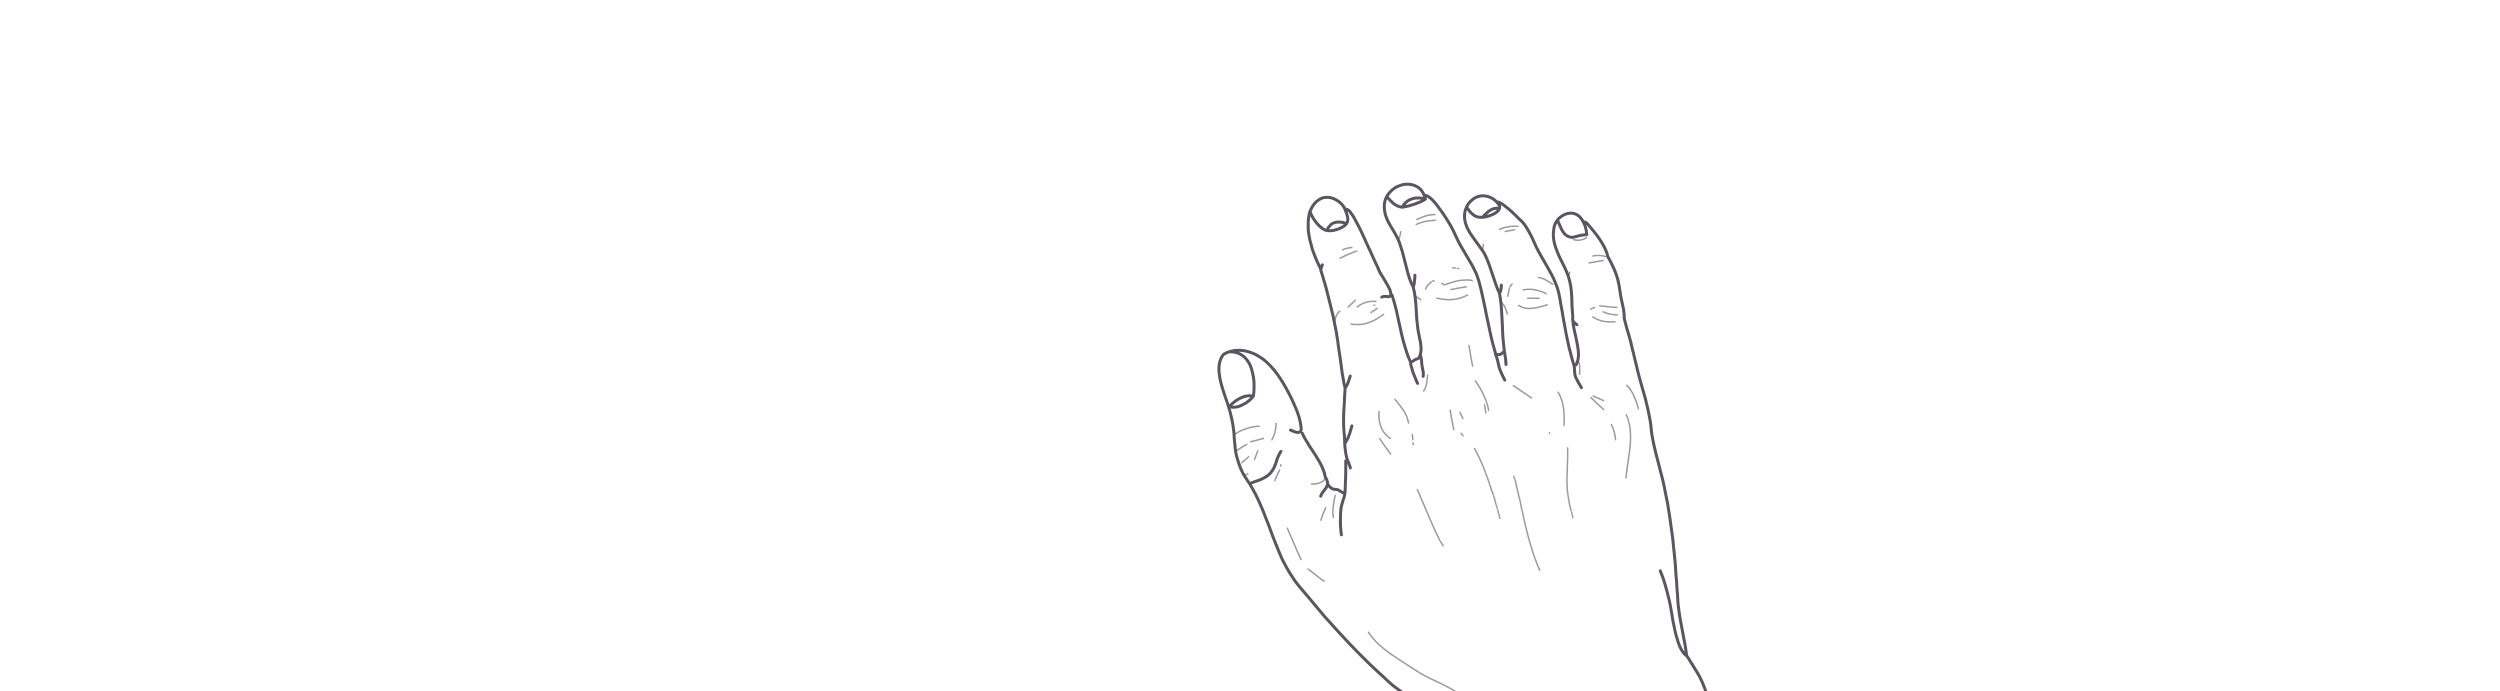
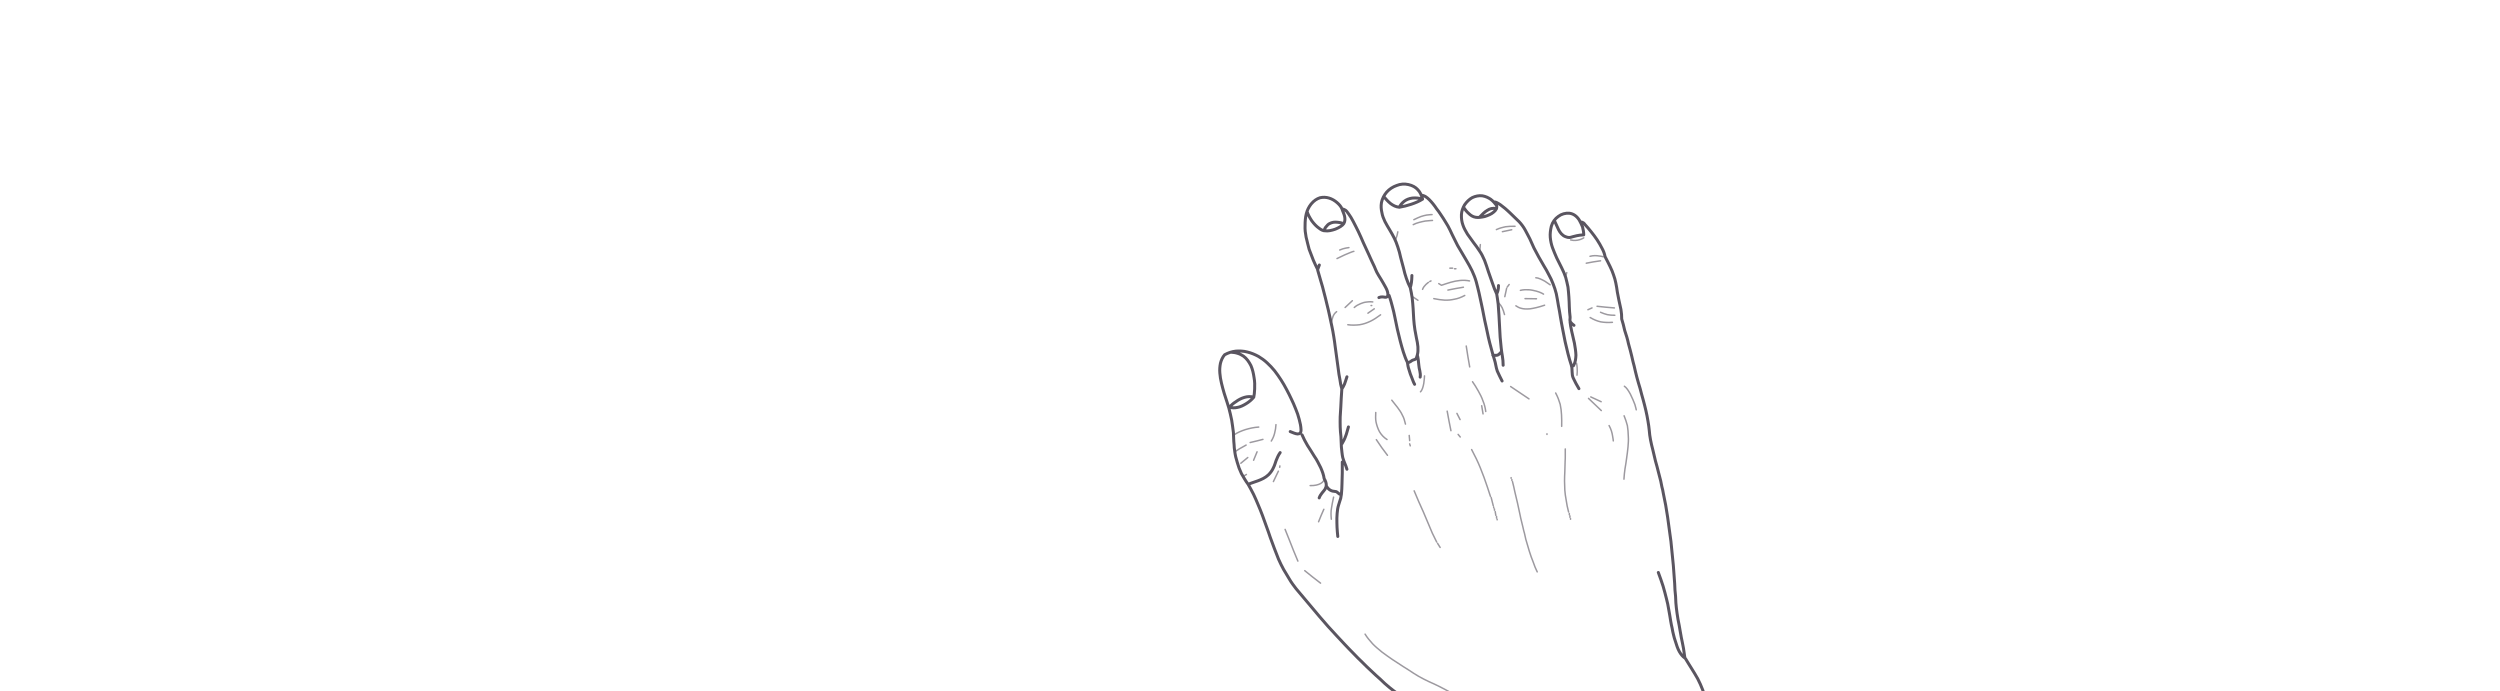
<svg xmlns="http://www.w3.org/2000/svg" viewBox="-400 -20 1666 460" data-side="right">
-   <path class="hand-creases" d="M556.2 123.0 C556.2 123.0 554.8 122.9 552.7 123.3 C551.6 123.5 550.4 123.7 548.9 124.3 C547.5 124.7 545.9 125.5 544.2 126.3 M556.5 126.8 C556.5 126.8 554.4 126.9 551.8 127.2 C549.1 127.7 546.0 128.4 543.8 129.6 M611.5 130.8 C609.2 130.7 607.2 130.7 605.2 131.1 C603.2 131.4 601.3 131.9 599.2 132.9 M609.3 133.1 L603.1 134.3 M588.5 142.9 L588.1 146.3 M500.9 144.9 C500.9 144.9 497.6 145.1 494.8 146.5 M670.2 151.0 C670.2 151.0 669.1 150.6 667.5 150.4 C665.9 150.2 663.7 150.1 661.5 150.6 M504.1 147.3 C503.5 147.4 500.6 148.6 498.0 149.7 C495.4 151.0 493.0 152.1 493.0 152.1 M668.4 153.6 L663.7 154.4 L659.0 155.2 M646.1 161.4 L645.3 163.6 M569.8 158.5 L568.1 158.5 M572.1 158.9 L571.2 158.9 M634.7 169.5 C634.7 169.5 633.2 168.4 631.2 167.2 C629.2 166.0 626.9 164.9 625.2 164.9 M555.6 167.0 L554.7 167.4 M581.1 166.9 C579.1 166.5 577.0 166.5 574.9 166.7 C572.9 166.8 570.7 167.2 568.7 167.9 C566.6 168.4 564.6 169.1 562.5 169.9 M553.8 167.9 C553.8 167.9 550.9 170.0 550.0 172.6 M607.6 169.3 L606.3 171.0 M577.1 171.1 L571.9 172.0 L566.8 173.0 M560.8 168.8 L562.5 169.9 M605.9 172.0 L604.7 177.4 M630.4 175.7 C630.4 175.7 628.5 174.6 625.6 173.8 C624.2 173.4 622.5 173.0 620.6 172.8 C618.8 172.7 617.0 172.8 615.1 173.2 M577.9 176.6 C575.5 177.9 573.4 178.7 571.1 179.1 C568.9 179.6 566.8 179.8 564.5 179.7 C562.3 179.6 559.9 179.2 557.5 178.7 M546.9 179.8 L543.8 177.7 M625.6 178.8 L618.1 178.7 M503.2 180.1 L498.4 184.6 M516.8 180.9 C516.8 180.9 515.0 180.6 512.6 181.0 C511.3 181.1 510.0 181.5 508.6 182.1 C507.2 182.6 505.9 183.4 504.5 184.6 M604.5 189.2 C603.9 187.3 603.5 185.9 602.9 184.7 C602.3 183.6 601.7 182.7 600.8 181.8 M677.5 184.9 L671.8 184.4 L666.1 183.8 M662.6 184.9 L660.0 186.0 M612.0 183.5 C613.1 184.1 614.2 184.8 615.7 185.2 C617.1 185.6 619.0 185.7 621.4 185.4 C622.7 185.3 624.0 185.0 625.6 184.7 C627.2 184.3 629.0 183.8 631.0 183.1 M516.1 183.3 L515.7 183.3 M517.7 185.5 L513.6 188.3 M668.3 187.8 C669.9 188.5 671.4 189.0 673.0 189.3 C674.5 189.7 676.1 189.8 677.8 189.8 M492.8 187.4 C490.1 189.5 490.1 192.1 489.4 194.0 M522.0 189.5 C519.7 191.1 517.5 192.6 515.3 193.7 C512.9 194.8 510.6 195.6 508.2 196.0 C505.6 196.4 503.0 196.4 500.3 196.0 M661.5 191.2 C664.0 192.8 666.3 193.7 668.6 194.1 C670.9 194.6 673.4 194.6 676.2 194.5 M578.9 210.2 L580.1 217.1 L581.3 224.0 M652.3 221.6 C653.2 225.6 652.6 229.4 652.6 229.4 M583.2 233.9 C584.5 235.8 585.8 237.7 587.0 239.9 C588.2 242.0 589.3 244.3 590.2 246.7 C591.0 248.8 591.7 251.2 592.0 253.5 M608.5 237.0 L614.6 241.1 L620.6 245.2 M684.0 236.8 C685.4 237.7 686.7 239.8 688.0 242.1 C689.2 244.5 690.2 247.1 690.9 249.0 C691.5 251.0 691.8 252.4 691.8 252.4 M638.3 241.3 C639.8 243.9 640.7 246.3 641.3 248.7 C641.9 251.1 642.2 253.4 642.3 255.8 C642.4 258.2 642.4 260.6 642.3 263.4 M661.7 243.9 L668.6 247.0 M660.2 244.9 L664.4 249.0 L668.7 252.9 M529.6 246.1 C530.8 247.7 532.2 249.3 533.4 250.9 C534.6 252.4 535.8 254.1 536.6 255.9 C537.6 257.6 538.2 259.7 538.7 261.9 M589.3 249.7 L590.2 255.1 M566.4 253.4 L567.5 259.8 L568.8 266.3 M519.0 254.2 C518.8 256.3 518.8 258.5 519.2 260.6 C519.7 262.8 520.3 265.0 521.5 267.0 C522.7 268.9 524.2 270.7 526.5 272.2 M572.9 254.8 L574.9 258.9 M683.7 256.4 C684.7 258.5 685.4 260.8 685.9 263.0 C686.3 265.2 686.5 267.6 686.6 269.9 C686.7 272.3 686.5 274.8 686.3 277.1 C686.1 279.6 685.8 282.0 685.4 284.4 C685.1 286.8 684.7 289.2 684.4 291.5 C684.1 293.9 683.7 296.1 683.6 298.4 M673.8 262.9 C675.1 265.2 675.7 267.7 676.1 269.7 C676.4 271.6 676.6 273.0 676.6 273.0 M450.4 262.2 C450.3 264.2 450.1 266.1 449.7 267.9 C449.2 269.7 448.5 271.4 447.6 273.1 M632.6 268.4 L632.6 268.8 M573.6 268.8 L575.0 270.4 M439.0 264.0 C437.4 264.1 435.9 264.3 434.4 264.6 C432.9 264.9 431.5 265.3 430.1 265.8 C427.4 266.7 424.9 267.9 423.1 269.2 M541.2 269.5 L541.5 272.8 M519.4 272.3 L523.0 277.5 L526.7 282.6 M541.5 275.1 L541.9 276.3 M441.9 272.2 L437.7 273.3 L433.5 274.4 M644.7 278.5 C644.7 280.0 644.7 281.3 644.7 282.7 C644.7 284.1 644.7 285.4 644.6 286.6 C644.5 289.1 644.5 291.3 644.4 293.5 C644.3 295.6 644.2 297.6 644.2 299.6 C644.2 301.7 644.3 303.6 644.4 305.8 C644.6 307.8 644.9 310.1 645.3 312.4 C645.6 314.9 646.2 317.4 646.9 320.3 M582.6 278.9 C583.7 280.8 584.7 282.9 585.7 284.9 C586.6 286.8 587.5 288.9 588.4 290.9 C589.2 293.0 590.0 295.1 590.8 297.2 C591.5 299.2 592.2 301.4 592.9 303.4 C593.7 305.6 594.3 307.7 595.1 309.7 M430.8 276.2 C429.2 277.0 427.8 277.9 426.7 278.6 C425.5 279.4 424.4 280.2 423.3 280.9 M438.2 280.5 L436.0 286.2 M432.1 284.4 L427.6 288.3 M608.8 297.5 L608.8 297.9 M609.3 298.7 L609.3 299.2 M453.5 289.7 L453.5 290.6 M609.7 300.0 C610.2 302.2 610.8 304.5 611.3 306.9 C611.9 309.3 612.4 311.8 613.1 314.4 C613.6 317.0 614.1 319.7 614.8 322.3 C615.0 323.7 615.3 325.0 615.7 326.3 C616.0 327.7 616.3 329.1 616.6 330.4 C617.0 331.7 617.3 333.1 617.6 334.4 C617.9 335.8 618.3 337.0 618.6 338.4 C619.4 341.0 620.1 343.7 620.9 346.1 C621.6 348.7 622.5 351.2 623.4 353.4 C624.2 355.8 625.1 357.9 626.1 360.0 M452.7 293.2 L449.5 300.2 M431.5 295.8 L429.3 297.1 M595.5 310.6 L596.9 316.1 M544.5 306.2 L547.5 313.2 L550.5 320.2 L553.5 327.2 L556.6 334.3 L559.5 340.2 M597.3 316.9 L597.3 317.4 M597.7 318.2 L597.7 319.0 M598.2 320.0 L598.7 322.4 M599.1 323.2 L599.1 324.2 M599.5 325.0 L599.5 325.4 M647.4 321.2 L647.4 322.0 M647.8 322.8 L647.8 323.8 M457.9 332.0 L460.9 339.0 L463.9 346.0 L467.0 352.9 M648.2 324.6 L648.2 325.0 M560.0 341.0 L561.7 343.7 M471.7 359.2 L477.0 363.3 L482.3 367.4 M511.9 401.3 C513.3 403.5 515.1 405.5 516.9 407.6 C518.7 409.5 520.9 411.3 523.1 413.1 C525.2 414.8 527.6 416.4 530.0 418.0 C532.4 419.6 534.8 421.2 537.2 422.7 C539.6 424.2 542.0 425.7 544.2 427.2 C546.3 428.6 548.5 429.9 550.8 431.0 C553.0 432.2 555.4 433.3 557.7 434.3 C560.1 435.4 562.4 436.6 564.7 437.8 C566.9 438.9 569.1 440.2 571.2 441.6 M576.5 446.0 L580.6 452.3 L584.6 458.7 L588.7 464.9 M551.3 230.0 C551.2 230.7 551.1 232.8 550.8 235.0 C550.4 237.1 549.8 239.4 548.7 240.5 M489.7 310.1 C489.2 313.1 488.7 315.2 488.5 317.4 C488.2 319.6 488.1 321.8 488.5 324.8 M483.4 318.3 L481.7 322.4 L480.2 326.6 M483.1 297.7 C483.3 298.9 482.6 300.1 481.0 301.1 C479.3 302.0 477.0 302.7 474.0 302.6 M533.5 134.4 C533.0 137.3 532.6 138.3 531.9 140.0 M657.3 138.4 C657.3 138.4 656.3 139.1 654.7 139.6 C653.1 140.1 651.0 140.4 648.7 139.7" fill="none" stroke="#5a5560" stroke-opacity="0.6" stroke-width="1" stroke-linecap="round" stroke-linejoin="round" />
-   <path class="hand-lines" d="M549.9 112.7 C547.8 114.1 545.1 115.2 542.5 116.1 C539.8 117.0 537.1 117.7 534.5 118.1 C535.2 116.6 536.3 115.3 537.8 114.1 C539.3 113.1 541.0 112.3 543.1 112.0 C545.1 111.8 547.4 111.9 549.9 112.7 C549.2 110.1 548.3 108.1 546.8 106.4 C545.4 104.8 543.3 103.6 540.6 103.0 C537.9 102.5 535.2 102.7 532.8 103.7 C530.2 104.5 528.0 106.1 526.2 108.1 C524.4 110.0 523.1 112.4 522.7 115.0 C522.3 117.4 522.5 119.5 522.9 121.7 C523.3 123.7 524.1 125.7 525.0 127.6 C526.0 129.5 527.1 131.4 528.2 133.1 C529.3 135.0 530.4 136.8 531.3 138.7 C532.1 140.3 532.9 142.3 533.5 144.5 C534.3 146.7 534.9 149.0 535.5 151.5 C536.1 153.8 536.7 156.2 537.3 158.5 C537.9 160.9 538.5 163.2 539.2 165.3 C540.0 167.6 540.8 169.6 541.8 171.4 C542.5 169.1 542.8 167.3 542.9 163.4 M602.8 233.3 C601.7 231.2 600.6 229.0 599.7 226.7 C598.7 224.4 598.5 221.5 597.7 219.2 C597.0 216.8 596.2 214.4 595.6 211.9 C594.9 209.6 594.3 207.1 593.7 204.6 C593.2 202.1 592.6 199.7 592.1 197.1 C591.5 194.6 591.0 192.1 590.5 189.6 C590.1 187.1 589.5 184.7 589.0 182.2 C588.5 179.7 588.0 177.3 587.4 174.8 C586.8 172.5 586.3 170.0 585.6 167.6 C584.9 165.1 584.0 162.6 582.8 160.3 C581.7 157.9 580.5 155.7 579.1 153.5 C577.8 151.2 576.4 149.0 575.1 146.7 C573.8 144.5 572.5 142.3 571.4 140.0 C570.1 137.3 569.1 135.1 568.2 133.2 C567.3 131.3 566.3 129.7 565.3 128.0 C564.3 126.3 563.2 124.6 561.7 122.4 C560.9 121.3 560.2 120.2 559.3 119.1 C558.6 117.9 557.7 117.0 556.9 115.9 C555.2 113.8 553.5 112.0 551.7 110.9 C550.9 110.4 549.0 110.0 549.0 110.0 M599.2 116.9 C598.1 115.3 596.9 113.9 595.4 112.8 C593.9 111.8 592.2 111.0 589.9 110.6 C587.5 110.2 585.2 110.7 583.2 111.7 C581.2 112.8 579.4 114.5 578.1 116.4 C576.9 118.5 576.1 120.8 576.0 122.9 C575.8 125.4 576.2 127.7 577.0 129.9 C577.7 132.0 578.8 133.9 580.0 135.9 C581.3 137.8 582.7 139.7 584.0 141.5 C585.4 143.4 586.7 145.2 588.0 147.1 C589.1 148.6 590.2 150.9 591.2 153.3 C592.1 155.7 593.1 158.3 593.9 160.9 C594.8 163.4 595.6 166.0 596.5 168.6 C597.3 171.1 598.3 173.4 599.3 175.6 C600.0 174.0 600.5 172.7 600.5 170.0 M524.3 111.2 C525.5 112.6 527.0 114.2 528.6 115.6 C530.3 116.9 532.2 117.9 534.5 118.1 M520.8 178.0 C522.4 177.2 523.8 177.6 525.0 177.7 C526.1 177.7 526.8 177.6 526.8 175.8 C526.8 174.6 526.3 173.0 525.3 171.2 C524.4 169.5 523.2 167.5 522.2 165.8 C521.0 164.0 520.1 162.4 519.4 161.2 C518.9 159.9 518.3 158.8 517.8 157.5 C517.2 156.3 516.7 155.0 516.0 153.7 C515.5 152.5 514.8 151.2 514.2 149.7 C513.7 148.4 513.0 147.1 512.4 145.8 C511.8 144.4 511.1 143.1 510.5 141.7 C510.0 140.4 509.4 139.2 508.8 137.9 C507.7 135.3 506.5 132.9 505.4 130.8 C504.3 128.6 503.2 126.6 502.2 124.8 C501.2 123.2 500.2 121.8 499.4 120.8 C498.2 119.4 496.2 119.2 496.2 119.2 C495.6 117.7 494.4 116.2 492.9 114.9 C491.4 113.7 489.6 112.6 487.7 112.0 C485.7 111.4 483.6 111.3 481.6 111.8 C479.5 112.5 477.5 113.8 475.7 116.0 C474.3 117.9 473.2 120.1 472.5 122.4 C472.0 124.9 471.7 127.5 471.8 130.1 C471.7 131.4 471.8 132.7 471.9 134.1 C472.1 135.4 472.3 136.7 472.5 138.0 C472.8 139.3 473.0 140.7 473.5 142.1 C473.8 143.4 474.2 144.7 474.5 146.0 C475.4 148.5 476.3 151.0 477.3 153.3 C478.3 155.6 479.3 157.5 480.2 159.4 L481.2 156.5 M653.9 238.4 C652.4 236.1 651.2 233.7 650.0 231.3 C648.9 228.8 649.6 225.6 648.8 223.1 C647.9 220.5 647.3 217.8 646.6 215.2 C645.8 212.5 645.2 209.9 644.7 207.3 C644.1 204.6 643.5 201.9 643.1 199.2 C642.5 196.4 642.1 193.7 641.6 191.1 C641.2 188.4 640.7 185.7 640.2 183.2 C639.8 180.5 639.3 178.0 638.8 175.4 C638.3 173.2 637.6 171.0 636.7 168.9 C635.9 166.8 634.9 164.8 633.9 162.8 C632.8 160.8 631.7 158.8 630.6 156.9 C629.5 154.9 628.3 152.9 627.2 151.0 C626.1 149.1 625.0 147.1 624.0 145.1 C623.1 143.1 622.2 141.1 621.3 139.1 C620.3 137.1 619.4 135.2 618.2 133.2 C617.1 131.2 615.8 129.3 614.3 127.7 C613.4 127.0 612.5 126.0 611.4 124.9 C610.4 124.0 609.3 122.8 608.3 121.9 C607.2 120.8 606.0 119.8 604.9 118.9 C603.8 118.0 602.7 117.1 601.7 116.4 C599.8 115.1 598.3 114.3 597.6 114.7 M577.5 118.2 C578.4 119.5 579.4 121.0 580.7 122.2 C582.0 123.4 583.5 124.5 585.4 124.7 C586.9 125.0 589.1 124.8 591.3 124.2 C593.5 123.6 595.7 122.6 597.3 121.4 C598.9 120.2 599.8 118.6 599.2 116.9 M637.8 126.8 C638.8 128.5 639.6 130.7 640.6 132.8 C641.7 134.9 643.1 136.8 645.2 137.6 C647.3 138.5 648.4 138.2 649.9 137.7 C651.5 137.3 653.4 136.6 657.4 136.4 C657.3 134.6 657.0 132.8 656.5 131.2 C656.0 129.5 655.2 128.0 654.3 126.5 C652.6 123.8 650.3 122.4 647.8 122.1 C645.3 121.8 642.7 122.6 640.5 124.2 C638.4 125.6 636.6 127.9 635.8 130.7 C635.3 133.2 635.0 135.6 635.2 138.0 C635.4 140.4 635.9 142.7 636.7 144.9 C637.4 147.1 638.4 149.4 639.4 151.6 C640.5 153.8 641.6 156.0 642.7 158.2 C643.7 160.3 644.6 162.5 645.3 164.7 C645.9 166.7 646.4 168.8 646.8 171.0 C647.0 173.1 647.3 175.3 647.4 177.6 C647.5 179.7 647.6 182.0 647.6 184.2 C647.7 186.4 647.9 188.7 648.1 190.8 C648.3 192.9 646.9 193.5 650.8 196.4 M599.3 118.9 C596.6 118.5 594.7 119.0 593.0 120.2 C591.3 121.2 589.7 122.9 587.9 124.8 M496.2 119.2 C496.7 120.7 497.5 122.3 497.9 124.0 C498.3 125.7 498.4 127.4 497.4 129.0 C496.7 130.2 494.4 131.6 491.9 132.6 C489.4 133.5 486.8 134.0 485.1 133.7 C483.3 133.4 486.7 129.5 488.0 128.9 C489.7 128.0 491.4 127.9 493.1 128.0 C494.6 128.1 496.1 128.5 497.4 129.0 M473.0 120.8 C473.6 123.0 474.9 125.2 476.3 127.2 C477.7 129.1 479.3 130.8 480.9 132.0 C482.5 133.2 484.0 133.8 485.1 133.7 M655.1 127.7 C657.1 128.0 657.7 129.0 658.1 129.4 C659.4 131.0 660.8 132.5 662.2 134.3 C663.6 136.1 665.0 137.8 666.2 139.7 C667.4 141.6 668.6 143.5 669.5 145.4 C670.4 147.2 671.1 149.1 671.4 150.9 C672.8 153.3 673.9 155.5 674.8 157.5 C675.8 159.5 676.5 161.3 677.1 163.1 C677.8 164.9 678.2 166.6 678.6 168.5 C679.0 170.3 679.3 172.3 679.6 174.4 C679.8 176.2 680.2 178.1 680.6 180.0 C681.0 181.9 681.5 184.0 681.9 186.0 C682.3 188.2 682.4 190.3 682.4 192.3 C683.0 194.4 683.7 197.1 684.4 199.9 C684.9 201.3 685.3 202.7 685.7 204.2 C686.1 205.6 686.5 207.1 686.9 208.6 C687.2 210.1 687.6 211.5 687.9 213.0 C688.3 214.3 688.7 215.7 688.9 217.0 C689.6 219.6 690.0 221.8 690.5 223.5 C691.0 226.0 691.7 228.4 692.3 230.9 C693.0 233.4 693.7 235.9 694.4 238.4 C695.1 240.9 695.8 243.4 696.5 245.8 C697.1 248.2 697.6 250.5 698.2 252.9 C698.7 255.3 699.2 257.6 699.6 259.9 C700.0 262.1 700.3 264.3 700.4 266.4 C700.6 268.2 700.8 270.2 701.3 272.3 C701.7 274.5 702.2 276.9 702.8 279.3 C703.4 281.6 703.9 284.1 704.6 286.4 C705.2 288.9 705.9 291.2 706.4 293.5 C707.0 295.6 707.5 297.8 708.0 299.6 C708.3 301.0 708.6 302.3 708.9 303.6 C709.2 304.9 709.5 306.4 709.7 307.7 C710.3 310.4 710.8 313.0 711.3 315.7 C711.7 318.3 712.2 321.0 712.6 323.7 C713.0 326.3 713.4 329.0 713.7 331.6 C714.1 334.3 714.4 336.9 714.8 339.6 C715.0 342.3 715.3 344.9 715.6 347.6 C715.9 350.2 716.1 352.9 716.4 355.6 C716.6 358.3 716.8 361.0 716.9 363.6 C717.1 365.0 717.2 366.4 717.3 367.7 C717.4 369.1 717.5 370.6 717.5 371.9 C717.6 373.3 717.7 374.7 717.9 376.2 C718.0 377.6 718.1 379.1 718.1 380.5 C718.2 382.6 718.6 385.0 718.9 387.5 C719.2 390.1 719.7 392.7 720.2 395.4 C720.7 398.1 721.2 400.7 721.7 403.3 C722.2 406.0 722.7 408.4 723.1 410.8 C723.4 413.1 723.8 415.2 724.0 417.1 C722.7 416.2 721.5 414.7 720.4 412.8 C719.3 410.8 718.4 408.4 717.7 405.8 C717.2 404.5 716.9 403.1 716.5 401.6 C716.1 400.2 715.9 398.7 715.6 397.2 C715.2 395.7 714.9 394.3 714.7 392.8 C714.5 391.5 714.2 390.0 714.0 388.6 C713.8 387.5 713.6 386.0 713.2 384.1 C712.9 382.3 712.5 380.2 711.8 377.7 C711.2 375.3 710.5 372.5 709.6 369.5 C709.2 368.0 708.7 366.6 708.2 365.1 C707.6 363.6 707.1 362.0 706.4 360.4 M480.1 159.8 C480.9 162.2 481.6 164.7 482.3 167.1 C483.1 169.6 483.8 172.1 484.4 174.6 C485.1 177.2 485.7 179.7 486.3 182.2 C486.9 184.8 487.6 187.3 488.2 189.9 C488.7 192.3 489.3 194.9 489.7 197.3 C490.2 199.4 490.6 201.6 490.9 203.8 C491.3 206.1 491.7 208.5 491.9 210.8 C492.3 213.2 492.6 215.7 493.0 218.0 C493.3 220.5 493.7 222.9 494.0 225.3 C494.3 227.8 494.6 230.1 495.1 232.3 C495.4 234.5 495.8 236.8 496.4 238.7 C497.1 237.7 497.6 236.6 498.2 235.4 C498.6 234.1 499.2 232.7 499.8 230.6 M541.8 171.4 C542.4 173.8 542.8 176.1 543.1 178.4 C543.4 180.8 543.5 182.8 543.7 185.2 C543.8 187.5 544.0 189.9 544.1 192.3 C544.3 194.6 544.6 197.0 544.9 199.5 C545.2 201.1 545.6 203.0 545.9 204.8 C546.4 206.8 546.8 208.8 546.9 210.6 C547.1 212.5 547.0 214.4 546.5 216.2 C545.8 218.4 545.7 218.9 544.0 219.3 C542.2 219.7 541.9 221.3 539.9 221.0 C540.0 222.6 540.4 224.3 541.0 226.0 C541.4 227.8 542.1 229.5 542.9 231.3 C543.7 233.1 543.8 233.9 544.7 235.5 M599.3 175.6 C599.7 177.8 600.0 180.2 600.3 182.5 C600.4 184.9 600.7 187.2 600.8 189.7 C600.9 192.1 601.1 194.5 601.2 197.0 C601.2 199.4 601.4 201.9 601.5 204.3 C601.7 206.7 601.9 209.1 602.2 211.4 C602.4 213.5 602.7 215.3 603.0 217.0 C603.3 218.9 603.5 220.6 603.6 222.9 M527.6 176.6 C528.4 178.8 529.1 181.2 529.7 183.7 C530.4 186.1 531.0 188.7 531.5 191.3 C532.1 193.8 532.6 196.4 533.2 199.0 C533.7 201.6 534.4 204.2 535.0 206.7 C535.7 209.2 536.4 211.7 537.2 214.1 C537.9 216.5 538.8 218.8 539.9 221.0 M648.2 194.1 C648.3 195.8 648.6 197.9 649.2 200.5 C649.7 202.9 650.4 205.5 650.9 208.3 C651.4 211.0 651.9 213.6 651.9 216.2 C651.9 218.6 651.5 220.7 650.6 222.5 C649.5 224.1 651.0 223.0 648.8 223.4 M602.4 214.0 C600.0 216.6 599.8 216.4 596.6 216.2 M546.5 216.2 C547.0 217.9 547.4 220.2 547.5 222.8 C547.7 225.3 548.9 227.9 548.4 230.8 M460.0 266.6 C461.6 267.3 463.4 268.1 464.9 268.2 C466.2 268.2 467.2 267.6 467.1 265.3 C466.9 263.2 466.5 260.9 465.8 258.4 C465.1 256.0 464.3 253.6 463.2 251.3 C462.3 249.0 461.2 246.8 460.3 244.9 C459.3 242.8 458.2 240.7 457.0 238.6 C455.9 236.5 454.5 234.3 453.2 232.3 C451.8 230.1 450.3 228.1 448.7 226.2 C447.2 224.3 445.4 222.5 443.6 220.9 C441.8 219.3 439.8 218.0 437.8 216.8 C435.4 215.5 433.0 214.6 430.4 214.0 C427.9 213.4 425.2 213.3 422.7 213.6 C420.2 213.9 417.7 214.8 415.4 216.1 M419.4 214.4 C421.2 214.4 422.7 214.6 424.1 215.0 C425.6 215.4 426.7 216.1 427.8 216.8 C430.0 218.3 431.6 220.5 432.9 222.9 C434.0 225.4 434.7 228.1 435.2 230.9 C435.7 233.5 435.8 236.2 435.7 238.5 C435.7 240.9 435.5 242.8 435.2 244.1 M415.4 216.1 C414.0 217.8 413.2 219.8 412.7 221.8 C412.3 223.8 412.2 226.0 412.4 228.2 C412.6 230.5 413.0 232.8 413.6 235.0 C414.2 237.4 414.9 239.6 415.6 241.8 C416.3 243.9 417.1 246.0 417.7 247.9 C418.5 250.2 419.3 252.9 420.0 255.6 C420.7 258.3 421.3 261.0 421.7 263.8 C422.2 266.5 422.4 269.2 422.5 271.7 C422.6 273.2 422.7 274.7 422.9 276.1 C423.0 277.4 423.2 278.8 423.3 280.2 C423.7 282.8 424.4 285.3 425.2 287.8 C426.0 290.3 426.9 292.7 428.2 295.2 C428.8 296.3 429.5 297.5 430.4 298.8 C431.1 299.9 431.9 301.2 432.8 302.4 C434.6 301.4 436.9 300.8 439.3 299.9 C441.6 298.9 444.1 297.8 446.1 295.8 C447.6 294.2 448.6 292.6 449.3 291.0 C450.0 289.5 450.5 287.8 451.0 286.1 C451.7 284.5 452.3 282.7 453.6 280.8 M496.4 238.7 C496.2 240.8 496.1 242.9 496.0 244.8 C496.0 246.8 495.9 248.7 495.7 250.7 C495.5 252.9 495.5 255.0 495.4 257.2 C495.3 259.3 495.4 261.5 495.4 263.7 C495.5 265.8 495.6 268.0 495.9 270.2 C496.0 272.4 496.1 274.7 496.2 277.1 C496.5 279.6 496.7 281.9 497.2 284.1 C497.9 287.1 499.2 289.0 499.9 291.8 M435.2 244.1 C433.2 243.5 431.1 243.7 429.1 244.3 C427.1 244.9 425.1 246.0 423.4 247.2 C421.7 248.4 420.3 249.7 419.3 251.0 C420.9 251.5 422.7 251.5 424.5 251.1 C426.4 250.7 428.3 249.7 430.2 248.6 C432.1 247.3 433.8 245.9 435.2 244.1 M500.9 263.8 C500.1 266.3 499.7 268.4 499.0 270.0 C498.4 271.8 497.6 273.3 496.6 274.9 M467.9 268.8 C468.8 271.0 470.2 273.3 471.7 275.7 C472.4 276.9 473.1 278.1 474.0 279.3 C474.8 280.6 475.7 281.8 476.4 283.0 C477.2 284.2 478.0 285.5 478.7 286.8 C479.5 288.0 480.1 289.2 480.7 290.5 C481.9 292.9 482.8 295.4 483.1 297.7 M496.8 287.1 C496.8 289.5 496.9 291.9 496.8 294.3 C496.8 296.7 496.7 299.1 496.6 301.4 C496.6 303.8 496.4 306.2 496.3 308.5 C496.0 310.5 495.6 312.0 495.0 313.4 C494.6 315.0 494.1 316.4 493.7 318.2 C493.5 320.1 493.3 322.1 493.3 324.2 C493.3 326.2 493.2 328.4 493.3 330.4 C493.4 332.4 493.7 334.5 493.9 336.4 M483.1 297.7 C485.2 301.0 484.9 303.0 483.9 304.8 C482.8 306.5 481.0 308.1 480.1 310.7 M432.8 302.4 C434.1 304.5 435.2 306.7 436.5 309.0 C437.6 311.2 438.7 313.5 439.7 315.8 C440.7 318.2 441.8 320.5 442.7 323.0 C443.6 325.3 444.5 327.8 445.5 330.1 C446.4 332.6 447.3 335.1 448.2 337.5 C449.2 339.9 450.1 342.4 451.1 344.7 C452.0 347.1 453.1 349.5 454.1 351.9 C455.2 354.2 456.4 356.5 457.6 358.6 C458.8 360.8 460.2 363.0 461.6 365.0 C462.9 367.2 464.5 369.2 466.1 371.1 C467.9 373.2 469.6 375.3 471.4 377.3 C473.2 379.4 474.8 381.5 476.6 383.6 C478.4 385.6 480.1 387.8 481.9 389.9 C483.7 392.0 485.6 394.0 487.4 396.0 C489.2 398.1 491.1 400.1 492.9 402.1 C494.9 404.2 496.7 406.2 498.5 408.1 C500.5 410.1 502.3 412.2 504.3 414.1 C506.2 416.1 508.1 418.0 510.1 419.9 C512.0 421.9 514.0 423.8 516.0 425.6 C517.9 427.5 520.0 429.3 522.0 431.1 C524.0 433.1 526.0 434.9 528.0 436.6 C530.1 438.3 532.2 439.8 534.3 441.3 C536.6 442.8 538.9 444.2 541.2 445.5 C543.6 446.9 545.9 448.3 548.2 449.7 C550.5 451.1 552.8 452.6 555.0 454.1 C557.2 455.6 559.2 457.3 561.1 459.0 C563.0 460.7 564.8 462.6 566.3 464.7 C567.8 466.8 569.2 468.9 570.6 471.1 C572.0 473.3 573.3 475.5 574.6 477.6 C576.0 479.9 577.1 482.1 578.3 484.5 C579.5 486.7 580.6 489.1 581.8 491.4 C582.9 493.7 583.9 496.0 585.0 498.4 C585.9 500.8 586.9 503.1 587.9 505.5 C588.9 507.9 589.9 510.3 590.7 512.7 C591.7 515.1 592.6 517.5 593.4 519.9 C594.3 522.2 595.3 524.8 596.3 527.5 C597.2 530.1 598.2 532.8 599.1 535.2 C600.0 537.7 600.8 539.8 601.4 541.5 M495.8 308.5 C494.1 308.6 492.6 306.2 490.5 306.2 C488.4 306.2 486.4 305.4 484.7 302.5 M724.4 417.5 C725.9 419.8 727.3 422.0 728.6 424.2 C730.0 426.4 731.3 428.6 732.6 430.9 C733.8 433.3 734.9 435.6 735.9 438.3 C736.8 440.6 737.5 443.0 738.2 445.3 C738.8 447.8 739.5 450.1 740.0 452.6 C740.6 454.9 741.2 457.4 741.9 459.8 C742.5 462.2 743.2 464.6 744.0 467.0 C744.9 469.2 745.8 471.6 746.6 473.8 C747.6 476.1 748.6 478.4 749.6 480.7 C750.6 483.0 751.6 485.2 752.6 487.5 C753.7 489.8 754.8 492.0 755.9 494.3 C757.0 496.5 758.2 498.7 759.2 500.9 C760.3 503.1 761.5 505.3 762.6 507.5 C763.5 509.3 764.6 511.5 765.8 513.8 C766.4 515.1 767.1 516.3 767.7 517.5 C768.4 518.8 769.0 520.2 769.7 521.5 C770.3 522.8 771.0 524.0 771.6 525.4 C772.4 526.7 773.0 528.0 773.7 529.3 C775.0 531.8 776.2 534.2 777.2 536.3 C778.3 538.4 779.1 540.2 779.8 541.5" fill="none" stroke="#5a5560" stroke-width="2" stroke-linecap="round" stroke-linejoin="round" data-source="rows" />
+   <path class="hand-creases" d="M554.3 123.0 C554.3 123.0 552.9 123.0 550.8 123.3 C549.7 123.5 548.4 123.8 546.9 124.3 C545.6 124.8 544.0 125.5 542.2 126.4 M554.6 126.9 C554.6 126.9 552.5 127.0 549.8 127.3 C547.2 127.8 544.0 128.5 541.8 129.7 M609.6 130.8 C607.3 130.8 605.3 130.8 603.3 131.1 C601.3 131.5 599.4 132.0 597.2 133.0 M607.4 133.1 L601.2 134.4 M586.5 143.0 L586.2 146.4 M498.9 145.0 C498.9 145.0 495.6 145.3 492.8 146.6 M668.3 151.1 C668.3 151.1 667.2 150.7 665.6 150.6 C664.0 150.3 661.8 150.2 659.6 150.8 M502.2 147.5 C501.5 147.5 498.7 148.8 496.0 149.9 C493.4 151.2 491.0 152.3 491.0 152.3 M666.6 153.8 L661.9 154.5 L657.1 155.4 M644.1 161.7 L643.4 163.8 M568.0 158.7 L566.2 158.7 M570.2 159.1 L569.3 159.1 M633.0 169.8 C633.0 169.8 631.4 168.7 629.5 167.4 C627.5 166.3 625.1 165.1 623.5 165.1 M553.6 167.2 L552.8 167.6 M579.3 167.2 C577.2 166.8 575.2 166.7 573.0 166.9 C571.0 167.1 568.8 167.5 566.8 168.1 C564.7 168.7 562.7 169.4 560.6 170.1 M551.9 168.2 C551.9 168.2 548.9 170.2 548.0 172.8 M605.7 169.6 L604.4 171.3 M575.2 171.4 L570.0 172.3 L564.9 173.3 M558.8 169.0 L560.6 170.1 M604.0 172.2 L602.8 177.7 M628.6 176.0 C628.6 176.0 626.8 174.8 623.8 174.0 C622.4 173.7 620.7 173.2 618.8 173.1 C617.0 173.0 615.2 173.0 613.2 173.5 M576.1 176.9 C573.7 178.2 571.5 179.0 569.2 179.4 C567.0 179.9 564.9 180.1 562.6 180.0 C560.4 179.9 558.0 179.5 555.5 179.0 M544.9 180.1 L541.8 178.0 M623.9 179.1 L616.3 179.0 M501.2 180.4 L496.4 184.9 M514.8 181.2 C514.8 181.2 513.0 180.9 510.6 181.3 C509.3 181.4 508.0 181.8 506.6 182.4 C505.2 183.0 503.8 183.7 502.5 184.9 M602.6 189.6 C602.1 187.7 601.6 186.2 601.0 185.0 C600.4 183.9 599.8 183.0 598.9 182.1 M675.8 185.2 L670.0 184.7 L664.3 184.1 M660.9 185.2 L658.2 186.4 M610.2 183.8 C611.3 184.5 612.4 185.2 613.9 185.5 C615.3 185.9 617.1 186.0 619.6 185.8 C620.9 185.6 622.2 185.4 623.8 185.0 C625.4 184.6 627.3 184.1 629.3 183.4 M514.1 183.6 L513.7 183.6 M515.8 185.8 L511.6 188.7 M666.6 188.1 C668.1 188.8 669.7 189.3 671.2 189.7 C672.8 190.0 674.4 190.1 676.1 190.1 M490.7 187.7 C488.0 189.8 488.0 192.4 487.3 194.3 M520.0 189.8 C517.7 191.5 515.5 193.0 513.2 194.1 C510.9 195.2 508.6 196.0 506.1 196.4 C503.5 196.7 500.9 196.8 498.2 196.4 M659.7 191.6 C662.2 193.1 664.5 194.0 666.8 194.5 C669.2 194.9 671.7 195.0 674.5 194.8 M577.1 210.6 L578.2 217.6 L579.4 224.5 M650.6 222.1 C651.5 226.1 650.9 230.0 650.9 230.0 M581.3 234.4 C582.6 236.3 583.9 238.3 585.1 240.5 C586.3 242.6 587.5 244.9 588.3 247.3 C589.2 249.4 589.8 251.8 590.1 254.2 M606.7 237.6 L612.8 241.7 L618.9 245.8 M682.5 237.4 C683.9 238.3 685.2 240.3 686.5 242.7 C687.7 245.1 688.8 247.7 689.5 249.6 C690.1 251.6 690.4 253.1 690.4 253.1 M636.7 241.9 C638.1 244.5 639.0 247.0 639.7 249.4 C640.2 251.8 640.5 254.0 640.6 256.4 C640.7 258.9 640.8 261.3 640.7 264.1 M660.1 244.5 L667.0 247.7 M658.6 245.5 L662.9 249.6 L667.1 253.6 M527.5 246.7 C528.7 248.3 530.1 249.9 531.3 251.5 C532.5 253.1 533.7 254.8 534.5 256.6 C535.5 258.3 536.1 260.4 536.6 262.6 M587.4 250.4 L588.3 255.8 M564.4 254.0 L565.6 260.5 L566.9 267.0 M516.8 254.9 C516.7 257.0 516.6 259.2 517.0 261.3 C517.5 263.5 518.2 265.7 519.3 267.7 C520.5 269.7 522.1 271.5 524.3 272.9 M570.9 255.5 L573.0 259.6 M682.3 257.1 C683.2 259.2 683.9 261.4 684.5 263.7 C684.8 265.9 685.1 268.3 685.1 270.7 C685.3 273.0 685.1 275.5 684.9 277.9 C684.7 280.4 684.3 282.8 684.0 285.2 C683.7 287.7 683.3 290.0 682.9 292.4 C682.6 294.7 682.3 297.0 682.2 299.3 M672.3 263.6 C673.6 265.9 674.3 268.4 674.6 270.4 C675.0 272.3 675.1 273.8 675.1 273.8 M450.3 263.0 C450.2 265.0 449.9 266.9 449.4 268.7 C449.0 270.4 448.3 272.1 447.2 273.9 M630.9 269.1 L630.9 269.5 M571.7 269.5 L573.1 271.2 M438.8 264.6 C437.2 264.7 435.7 264.9 434.2 265.2 C432.7 265.5 431.3 265.9 429.9 266.3 C427.1 267.2 424.6 268.3 422.7 269.6 M539.1 270.2 L539.4 273.6 M517.2 273.0 L520.8 278.3 L524.6 283.4 M539.4 275.8 L539.8 277.1 M441.6 272.8 L437.3 273.9 L433.1 274.9 M643.1 279.2 C643.1 280.8 643.1 282.1 643.1 283.5 C643.1 284.9 643.1 286.2 643.0 287.4 C642.9 289.9 642.9 292.2 642.8 294.3 C642.7 296.5 642.6 298.4 642.6 300.5 C642.6 302.5 642.7 304.5 642.8 306.7 C643.0 308.7 643.2 311.0 643.7 313.3 C644.0 315.8 644.6 318.4 645.3 321.2 M580.7 279.6 C581.7 281.6 582.8 283.6 583.8 285.7 C584.7 287.7 585.7 289.7 586.5 291.8 C587.3 293.8 588.1 296.0 588.9 298.0 C589.7 300.1 590.3 302.2 591.1 304.3 C591.8 306.5 592.5 308.6 593.2 310.7 M430.4 276.6 C428.8 277.5 427.3 278.3 426.1 279.0 C424.9 279.8 423.8 280.5 422.7 281.2 M437.7 281.1 L435.4 286.7 M431.5 284.9 L426.9 288.7 M607.0 298.3 L607.0 298.7 M607.5 299.6 L607.5 300.1 M452.9 290.5 L452.8 291.4 M607.9 300.9 C608.5 303.1 609.0 305.4 609.5 307.8 C610.1 310.3 610.6 312.7 611.3 315.4 C611.8 318.0 612.4 320.6 613.0 323.3 C613.2 324.6 613.6 326.0 613.9 327.3 C614.2 328.7 614.6 330.1 614.9 331.4 C615.2 332.8 615.5 334.1 615.9 335.4 C616.2 336.9 616.5 338.1 616.8 339.4 C617.6 342.1 618.4 344.8 619.1 347.2 C619.9 349.8 620.8 352.3 621.7 354.5 C622.5 356.9 623.4 359.1 624.4 361.1 M451.9 294.0 L448.6 300.9 M430.6 296.2 L428.4 297.5 M593.7 311.5 L595.1 317.0 M542.4 307.1 L545.4 314.2 L548.5 321.1 L551.5 328.2 L554.5 335.3 L557.4 341.2 M595.4 317.9 L595.4 318.4 M595.9 319.2 L595.9 320.0 M596.4 320.9 L596.8 323.4 M597.3 324.2 L597.3 325.2 M597.7 326.0 L597.7 326.4 M645.8 322.2 L645.8 323.0 M646.2 323.8 L646.2 324.7 M456.4 332.8 L459.2 339.8 L462.0 346.9 L464.9 353.9 M646.6 325.6 L646.6 326.0 M558.0 342.1 L559.7 344.8 M469.5 360.3 L474.7 364.5 L480.0 368.6 M509.7 402.6 C511.1 404.9 512.8 406.9 514.7 409.0 C516.5 410.9 518.7 412.7 520.9 414.5 C523.1 416.2 525.5 417.8 527.9 419.5 C530.3 421.1 532.7 422.7 535.1 424.2 C537.5 425.7 539.9 427.2 542.1 428.7 C544.2 430.1 546.4 431.3 548.7 432.5 C551.0 433.7 553.4 434.8 555.7 435.8 C558.1 436.9 560.4 438.1 562.7 439.3 C565.0 440.5 567.1 441.7 569.2 443.1 M574.6 447.5 L578.7 453.9 L582.7 460.3 L586.8 466.6 M549.3 230.5 C549.3 231.3 549.1 233.3 548.8 235.5 C548.4 237.7 547.8 240.0 546.6 241.1 M488.7 311.3 C488.1 314.3 487.6 316.4 487.3 318.6 C486.9 320.8 486.9 323.0 487.2 326.0 M482.2 319.4 L480.4 323.5 L478.7 327.7 M482.4 298.9 C482.5 300.0 481.7 301.3 480.1 302.2 C478.5 303.1 476.1 303.7 473.1 303.6 M531.5 134.5 C531.0 137.4 530.5 138.4 529.8 140.1 M655.4 138.5 C655.4 138.5 654.4 139.2 652.8 139.7 C651.1 140.2 649.0 140.5 646.7 139.9" fill="none" stroke="#5a5560" stroke-opacity="0.6" stroke-width="1" stroke-linecap="round" stroke-linejoin="round" />
+   <path class="hand-lines" d="M548.0 112.7 C545.8 114.1 543.2 115.2 540.5 116.1 C537.8 117.0 535.1 117.7 532.5 118.1 C533.2 116.6 534.3 115.3 535.8 114.1 C537.3 113.0 539.0 112.3 541.1 112.0 C543.1 111.8 545.5 111.9 548.0 112.7 C547.3 110.1 546.4 108.0 544.8 106.4 C543.4 104.8 541.3 103.6 538.6 103.0 C536.0 102.4 533.2 102.6 530.8 103.6 C528.2 104.5 525.9 106.0 524.1 108.0 C522.4 110.0 521.1 112.4 520.6 115.0 C520.2 117.4 520.4 119.6 520.9 121.7 C521.2 123.7 522.0 125.7 522.9 127.6 C523.9 129.5 525.0 131.4 526.1 133.2 C527.2 135.1 528.3 136.9 529.2 138.8 C530.0 140.4 530.8 142.4 531.5 144.6 C532.3 146.9 532.9 149.2 533.4 151.6 C534.1 154.0 534.7 156.4 535.3 158.7 C535.8 161.1 536.5 163.4 537.2 165.5 C538.0 167.8 538.8 169.8 539.8 171.7 C540.5 169.3 540.8 167.6 540.9 163.6 M601.0 233.9 C599.9 231.8 598.8 229.5 597.8 227.3 C596.9 224.9 596.7 222.0 595.9 219.7 C595.2 217.3 594.4 214.9 593.8 212.4 C593.1 210.0 592.5 207.5 591.9 205.0 C591.4 202.6 590.8 200.1 590.3 197.5 C589.7 195.0 589.2 192.5 588.7 189.9 C588.3 187.5 587.7 185.0 587.2 182.5 C586.7 180.1 586.2 177.6 585.6 175.1 C585.0 172.8 584.5 170.3 583.8 167.9 C583.1 165.3 582.1 162.9 581.0 160.5 C579.9 158.2 578.6 155.9 577.3 153.7 C575.9 151.4 574.6 149.1 573.3 146.9 C571.9 144.7 570.7 142.5 569.6 140.1 C568.2 137.4 567.2 135.2 566.3 133.3 C565.4 131.4 564.5 129.8 563.4 128.1 C562.4 126.4 561.3 124.7 559.8 122.5 C559.0 121.3 558.3 120.3 557.4 119.2 C556.7 118.0 555.8 117.0 555.0 115.9 C553.3 113.8 551.6 112.0 549.8 110.9 C549.0 110.4 547.1 110.0 547.1 110.0 M597.3 116.9 C596.1 115.3 594.9 113.9 593.4 112.8 C591.9 111.8 590.2 110.9 587.9 110.5 C585.5 110.2 583.2 110.7 581.1 111.7 C579.1 112.8 577.4 114.5 576.0 116.5 C574.8 118.5 574.0 120.8 573.9 123.0 C573.8 125.5 574.1 127.8 574.9 130.0 C575.6 132.1 576.7 134.0 577.9 136.0 C579.3 138.0 580.7 139.8 582.0 141.7 C583.4 143.5 584.8 145.4 586.0 147.3 C587.1 148.8 588.3 151.1 589.3 153.5 C590.2 155.9 591.1 158.5 591.9 161.1 C592.8 163.7 593.7 166.3 594.6 168.8 C595.4 171.4 596.4 173.7 597.4 175.9 C598.1 174.3 598.6 173.0 598.6 170.3 M522.3 111.2 C523.5 112.6 524.9 114.2 526.6 115.6 C528.3 116.9 530.2 117.9 532.5 118.1 M518.9 178.3 C520.4 177.6 521.9 177.9 523.1 178.1 C524.1 178.1 524.9 177.9 524.9 176.2 C524.9 174.9 524.4 173.3 523.4 171.5 C522.5 169.8 521.3 167.8 520.3 166.1 C519.1 164.3 518.2 162.6 517.5 161.4 C517.0 160.2 516.4 159.1 515.9 157.7 C515.3 156.5 514.8 155.3 514.1 153.9 C513.6 152.7 512.9 151.4 512.3 149.9 C511.7 148.6 511.1 147.3 510.5 146.0 C509.9 144.6 509.2 143.2 508.6 141.9 C508.0 140.6 507.5 139.3 506.9 138.0 C505.8 135.5 504.6 133.0 503.5 130.9 C502.4 128.7 501.3 126.6 500.3 124.9 C499.3 123.3 498.3 121.9 497.5 120.9 C496.3 119.4 494.3 119.2 494.3 119.2 C493.7 117.7 492.5 116.3 491.0 115.0 C489.5 113.7 487.7 112.6 485.7 112.0 C483.8 111.4 481.6 111.3 479.6 111.8 C477.5 112.5 475.6 113.7 473.7 116.0 C472.2 117.9 471.1 120.1 470.5 122.5 C469.9 124.9 469.7 127.5 469.7 130.2 C469.6 131.5 469.7 132.8 469.8 134.2 C470.0 135.5 470.2 136.8 470.4 138.1 C470.8 139.4 471.0 140.8 471.4 142.2 C471.7 143.5 472.1 144.8 472.4 146.1 C473.3 148.6 474.3 151.2 475.2 153.4 C476.2 155.8 477.2 157.7 478.1 159.6 L479.2 156.6 M652.2 239.0 C650.8 236.7 649.5 234.3 648.4 231.9 C647.2 229.4 648.0 226.1 647.2 223.6 C646.3 221.0 645.6 218.3 644.9 215.7 C644.2 213.0 643.6 210.4 643.0 207.7 C642.4 205.0 641.9 202.3 641.4 199.6 C640.8 196.8 640.4 194.1 639.9 191.4 C639.5 188.7 639.0 186.1 638.5 183.5 C638.1 180.8 637.6 178.3 637.1 175.7 C636.6 173.5 635.8 171.3 635.0 169.2 C634.2 167.0 633.2 165.0 632.1 163.0 C631.1 161.0 630.0 159.0 628.8 157.1 C627.7 155.1 626.5 153.1 625.4 151.2 C624.3 149.2 623.2 147.2 622.2 145.2 C621.3 143.2 620.4 141.2 619.5 139.2 C618.4 137.2 617.5 135.2 616.4 133.3 C615.3 131.3 613.9 129.4 612.4 127.8 C611.5 127.0 610.6 126.0 609.5 125.0 C608.5 124.0 607.4 122.9 606.3 121.9 C605.3 120.9 604.0 119.8 603.0 118.9 C601.9 118.0 600.8 117.1 599.8 116.4 C597.8 115.1 596.3 114.3 595.6 114.7 M575.4 118.3 C576.3 119.6 577.4 121.1 578.7 122.2 C580.0 123.5 581.5 124.5 583.4 124.8 C584.9 125.1 587.1 124.8 589.4 124.3 C591.6 123.6 593.8 122.7 595.3 121.4 C596.9 120.2 597.8 118.6 597.3 116.9 M635.8 126.9 C636.7 128.6 637.5 130.8 638.6 133.0 C639.6 135.0 641.1 136.9 643.2 137.7 C645.3 138.6 646.4 138.3 647.9 137.8 C649.5 137.4 651.5 136.7 655.4 136.5 C655.4 134.6 655.0 132.9 654.6 131.2 C654.0 129.6 653.2 128.1 652.4 126.6 C650.6 123.8 648.3 122.4 645.8 122.1 C643.2 121.9 640.6 122.6 638.5 124.2 C636.3 125.7 634.6 128.0 633.8 130.8 C633.2 133.4 632.9 135.8 633.1 138.2 C633.3 140.5 633.8 142.9 634.6 145.1 C635.4 147.3 636.4 149.6 637.4 151.9 C638.5 154.1 639.6 156.3 640.7 158.5 C641.8 160.6 642.7 162.8 643.4 164.9 C644.0 167.0 644.4 169.1 644.9 171.3 C645.1 173.5 645.4 175.6 645.5 177.9 C645.7 180.1 645.7 182.4 645.8 184.6 C645.9 186.7 646.0 189.0 646.3 191.1 C646.5 193.3 645.1 194.0 648.9 196.8 M597.3 119.0 C594.6 118.5 592.7 119.1 591.1 120.2 C589.3 121.2 587.7 123.0 585.9 124.8 M494.3 119.2 C494.7 120.7 495.6 122.3 496.0 124.0 C496.4 125.8 496.4 127.5 495.5 129.0 C494.7 130.3 492.4 131.7 489.9 132.7 C487.4 133.6 484.8 134.1 483.1 133.8 C481.3 133.5 484.7 129.5 486.0 129.0 C487.7 128.1 489.4 127.9 491.1 128.1 C492.7 128.2 494.1 128.6 495.5 129.0 M471.0 120.8 C471.6 123.0 472.9 125.2 474.2 127.2 C475.7 129.2 477.3 130.9 478.9 132.0 C480.5 133.3 482.0 133.9 483.1 133.8 M653.1 127.8 C655.2 128.1 655.8 129.0 656.1 129.5 C657.5 131.0 658.9 132.6 660.3 134.4 C661.6 136.1 663.1 137.9 664.3 139.8 C665.5 141.7 666.7 143.6 667.6 145.5 C668.6 147.3 669.3 149.2 669.6 151.0 C670.9 153.4 672.0 155.7 673.0 157.7 C674.0 159.7 674.7 161.5 675.3 163.3 C676.0 165.1 676.4 166.8 676.8 168.7 C677.2 170.5 677.5 172.5 677.8 174.7 C678.1 176.4 678.5 178.3 678.9 180.3 C679.3 182.2 679.8 184.3 680.2 186.3 C680.6 188.5 680.7 190.6 680.7 192.6 C681.4 194.8 682.1 197.4 682.7 200.2 C683.2 201.6 683.6 203.1 684.1 204.6 C684.5 206.0 684.9 207.4 685.2 209.0 C685.6 210.5 686.0 211.9 686.4 213.4 C686.7 214.7 687.1 216.2 687.4 217.4 C688.0 220.0 688.5 222.3 689.0 223.9 C689.5 226.4 690.2 228.9 690.8 231.4 C691.5 233.9 692.2 236.5 693.0 239.0 C693.6 241.5 694.3 243.9 695.0 246.4 C695.7 248.8 696.2 251.1 696.8 253.5 C697.4 256.0 697.8 258.3 698.2 260.6 C698.6 262.8 698.9 265.0 699.1 267.1 C699.2 268.9 699.5 270.9 699.9 273.1 C700.4 275.3 700.8 277.7 701.5 280.0 C702.0 282.4 702.6 284.9 703.2 287.2 C703.9 289.7 704.6 292.1 705.1 294.3 C705.7 296.5 706.2 298.6 706.7 300.5 C707.0 301.8 707.3 303.2 707.5 304.5 C707.9 305.8 708.2 307.3 708.4 308.6 C709.0 311.3 709.5 314.0 710.0 316.6 C710.4 319.3 710.9 322.0 711.3 324.6 C711.7 327.3 712.1 330.0 712.4 332.7 C712.8 335.3 713.1 338.0 713.5 340.7 C713.7 343.3 714.0 346.0 714.3 348.7 C714.6 351.3 714.8 354.0 715.1 356.7 C715.3 359.5 715.5 362.1 715.7 364.8 C715.8 366.1 715.9 367.6 716.0 368.9 C716.1 370.3 716.2 371.8 716.2 373.2 C716.4 374.6 716.5 375.9 716.6 377.4 C716.7 378.8 716.8 380.3 716.8 381.7 C716.9 383.9 717.3 386.2 717.6 388.8 C718.0 391.4 718.4 394.1 719.0 396.7 C719.4 399.4 720.0 402.1 720.4 404.7 C721.0 407.3 721.4 409.8 721.9 412.2 C722.2 414.5 722.5 416.7 722.8 418.5 C721.4 417.6 720.2 416.1 719.1 414.2 C718.0 412.2 717.2 409.8 716.4 407.1 C715.9 405.8 715.6 404.5 715.2 402.9 C714.8 401.6 714.6 400.1 714.3 398.6 C714.0 397.1 713.6 395.7 713.4 394.2 C713.2 392.8 712.9 391.3 712.7 389.9 C712.5 388.8 712.3 387.3 711.9 385.4 C711.6 383.6 711.2 381.4 710.5 378.9 C709.9 376.5 709.2 373.7 708.3 370.7 C707.8 369.2 707.4 367.8 706.8 366.2 C706.3 364.8 705.7 363.2 705.1 361.5 M478.1 160.0 C478.8 162.4 479.5 164.9 480.2 167.3 C481.0 169.9 481.7 172.3 482.3 174.9 C483.0 177.4 483.6 180.0 484.2 182.5 C484.8 185.0 485.5 187.6 486.0 190.2 C486.6 192.7 487.1 195.2 487.6 197.7 C488.1 199.8 488.4 201.9 488.8 204.2 C489.2 206.5 489.5 208.8 489.8 211.2 C490.1 213.6 490.5 216.1 490.8 218.5 C491.2 221.0 491.5 223.4 491.8 225.8 C492.1 228.2 492.4 230.6 492.9 232.8 C493.2 235.1 493.6 237.3 494.2 239.2 C494.9 238.2 495.4 237.2 496.0 235.9 C496.4 234.6 497.0 233.2 497.6 231.1 M539.8 171.7 C540.4 174.0 540.7 176.4 541.1 178.7 C541.4 181.1 541.5 183.1 541.7 185.5 C541.8 187.9 542.0 190.2 542.1 192.6 C542.3 195.0 542.5 197.4 542.9 199.8 C543.2 201.5 543.5 203.4 543.9 205.2 C544.4 207.2 544.7 209.2 544.9 211.1 C545.0 213.0 545.0 214.8 544.5 216.6 C543.8 218.9 543.8 219.4 542.1 219.8 C540.2 220.2 539.9 221.8 537.9 221.5 C538.1 223.1 538.4 224.9 539.0 226.5 C539.5 228.3 540.1 230.1 540.9 231.9 C541.7 233.7 541.7 234.4 542.7 236.1 M597.4 175.9 C597.8 178.2 598.1 180.5 598.4 182.8 C598.5 185.2 598.8 187.6 598.9 190.0 C599.0 192.5 599.2 194.9 599.3 197.4 C599.4 199.9 599.6 202.3 599.7 204.7 C599.9 207.2 600.1 209.5 600.4 211.9 C600.6 213.9 600.9 215.8 601.2 217.5 C601.5 219.4 601.7 221.1 601.7 223.4 M525.7 176.9 C526.5 179.2 527.2 181.6 527.8 184.0 C528.5 186.5 529.1 189.1 529.6 191.7 C530.2 194.3 530.7 196.8 531.2 199.4 C531.8 202.0 532.5 204.6 533.1 207.2 C533.7 209.7 534.5 212.2 535.2 214.6 C536.0 217.0 536.8 219.3 537.9 221.5 M646.3 194.5 C646.5 196.2 646.8 198.4 647.4 200.9 C647.9 203.3 648.6 206.0 649.2 208.7 C649.7 211.5 650.1 214.1 650.2 216.7 C650.1 219.1 649.8 221.3 648.9 223.0 C647.8 224.7 649.4 223.5 647.2 223.9 M600.5 214.5 C598.1 217.1 598.0 216.9 594.8 216.7 M544.5 216.6 C545.0 218.4 545.3 220.7 545.5 223.3 C545.6 225.8 546.9 228.5 546.4 231.3 M459.8 267.6 C461.4 268.2 463.2 269.1 464.7 269.2 C466.0 269.2 467.1 268.6 467.0 266.3 C466.9 264.2 466.5 261.9 465.8 259.5 C465.2 257.1 464.4 254.7 463.4 252.4 C462.5 250.1 461.5 247.8 460.6 246.0 C459.6 243.9 458.6 241.8 457.4 239.6 C456.3 237.5 455.0 235.2 453.7 233.2 C452.4 231.1 450.9 229.1 449.4 227.1 C447.9 225.2 446.1 223.4 444.4 221.8 C442.6 220.1 440.6 218.7 438.6 217.5 C436.2 216.2 433.8 215.2 431.3 214.6 C428.7 213.9 426.1 213.8 423.5 214.0 C420.9 214.3 418.5 215.1 416.1 216.4 M420.2 214.7 C422.0 214.8 423.5 215.0 424.9 215.5 C426.3 215.9 427.5 216.6 428.6 217.3 C430.8 218.9 432.3 221.1 433.6 223.6 C434.7 226.1 435.3 228.8 435.7 231.6 C436.2 234.2 436.2 236.9 436.1 239.2 C436.0 241.5 435.8 243.5 435.5 244.7 M416.1 216.4 C414.7 218.0 413.8 220.1 413.3 222.1 C412.9 224.1 412.7 226.3 412.9 228.6 C413.1 230.8 413.4 233.1 414.0 235.4 C414.5 237.7 415.2 239.9 415.8 242.1 C416.5 244.2 417.2 246.3 417.8 248.3 C418.6 250.6 419.3 253.2 419.9 255.9 C420.6 258.7 421.1 261.4 421.4 264.1 C421.9 266.9 422.1 269.6 422.1 272.1 C422.2 273.6 422.2 275.0 422.4 276.4 C422.4 277.8 422.6 279.1 422.8 280.5 C423.1 283.1 423.7 285.7 424.5 288.1 C425.2 290.7 426.1 293.1 427.3 295.6 C427.9 296.7 428.6 297.9 429.4 299.2 C430.1 300.4 430.9 301.6 431.8 302.8 C433.6 301.9 436.0 301.3 438.3 300.4 C440.7 299.5 443.2 298.4 445.3 296.4 C446.9 294.8 447.9 293.3 448.6 291.7 C449.4 290.2 449.8 288.6 450.4 286.9 C451.1 285.2 451.8 283.4 453.1 281.6 M494.2 239.2 C494.0 241.4 493.9 243.4 493.8 245.3 C493.7 247.4 493.6 249.3 493.5 251.3 C493.3 253.5 493.2 255.6 493.1 257.8 C493.0 260.0 493.1 262.1 493.1 264.4 C493.2 266.5 493.3 268.7 493.6 270.9 C493.7 273.1 493.8 275.4 493.9 277.9 C494.2 280.3 494.3 282.6 494.8 284.9 C495.6 287.9 496.8 289.8 497.6 292.7 M435.5 244.7 C433.5 244.1 431.3 244.2 429.3 244.8 C427.3 245.4 425.3 246.4 423.6 247.7 C421.8 248.8 420.4 250.1 419.4 251.3 C420.9 251.9 422.8 251.9 424.6 251.5 C426.5 251.2 428.5 250.2 430.3 249.1 C432.3 247.9 434.0 246.5 435.5 244.7 M498.6 264.5 C497.8 267.0 497.4 269.1 496.7 270.7 C496.1 272.5 495.3 274.0 494.3 275.7 M467.7 269.8 C468.6 272.0 469.9 274.4 471.3 276.8 C472.0 278.0 472.8 279.1 473.6 280.4 C474.4 281.7 475.2 282.9 475.9 284.1 C476.8 285.3 477.5 286.6 478.2 287.9 C478.9 289.2 479.5 290.3 480.1 291.6 C481.2 294.1 482.1 296.5 482.4 298.9 M494.5 287.9 C494.5 290.3 494.5 292.7 494.5 295.1 C494.5 297.5 494.4 299.9 494.3 302.3 C494.3 304.7 494.1 307.1 493.9 309.4 C493.7 311.4 493.3 312.9 492.7 314.4 C492.3 315.9 491.7 317.3 491.4 319.2 C491.2 321.0 490.9 323.1 490.9 325.2 C490.9 327.2 490.9 329.4 491.0 331.4 C491.1 333.5 491.3 335.5 491.5 337.5 M482.4 298.9 C484.4 302.2 484.0 304.2 483.0 306.0 C481.9 307.7 480.0 309.2 479.1 311.8 M431.8 302.8 C433.1 305.0 434.2 307.2 435.4 309.5 C436.5 311.7 437.4 314.0 438.4 316.3 C439.4 318.7 440.4 321.0 441.3 323.5 C442.2 325.9 443.0 328.3 443.9 330.7 C444.8 333.2 445.7 335.6 446.5 338.1 C447.4 340.5 448.3 343.0 449.2 345.4 C450.1 347.8 451.1 350.2 452.0 352.6 C453.1 355.1 454.2 357.3 455.4 359.5 C456.7 361.7 458.0 363.9 459.3 366.0 C460.6 368.3 462.2 370.3 463.7 372.3 C465.5 374.4 467.2 376.5 469.0 378.6 C470.8 380.7 472.5 382.8 474.3 384.9 C476.1 387.0 477.8 389.1 479.6 391.2 C481.4 393.3 483.2 395.3 485.0 397.4 C486.9 399.4 488.7 401.4 490.6 403.5 C492.5 405.5 494.4 407.6 496.2 409.5 C498.2 411.5 500.0 413.6 502.0 415.5 C504.0 417.5 505.8 419.5 507.9 421.4 C509.7 423.3 511.8 425.2 513.8 427.1 C515.7 429.0 517.8 430.8 519.8 432.6 C521.8 434.6 523.8 436.4 525.9 438.1 C527.9 439.8 530.0 441.3 532.2 442.8 C534.5 444.3 536.8 445.7 539.1 447.1 C541.5 448.5 543.8 449.9 546.2 451.3 C548.5 452.7 550.8 454.2 552.9 455.7 C555.1 457.2 557.2 458.9 559.1 460.6 C561.0 462.3 562.8 464.2 564.3 466.4 C565.8 468.4 567.2 470.6 568.7 472.8 C570.1 475.0 571.4 477.2 572.7 479.4 C574.0 481.6 575.2 483.9 576.4 486.2 C577.6 488.5 578.7 490.8 579.9 493.2 C581.0 495.5 582.0 497.8 583.1 500.3 C584.1 502.6 585.0 505.0 586.0 507.3 C587.0 509.8 588.0 512.1 588.9 514.6 C589.8 517.0 590.7 519.4 591.6 521.8 C592.5 524.1 593.4 526.7 594.4 529.4 C595.4 532.1 596.4 534.8 597.3 537.2 C598.1 539.7 599.0 541.8 599.6 543.5 M493.5 309.4 C491.8 309.5 491.6 307.5 489.6 307.5 C487.5 307.4 485.4 306.6 483.8 303.7 M723.2 418.9 C724.6 421.3 726.0 423.4 727.4 425.7 C728.8 427.9 730.1 430.1 731.4 432.4 C732.6 434.8 733.7 437.1 734.7 439.8 C735.6 442.2 736.3 444.5 737.0 446.9 C737.6 449.4 738.3 451.7 738.8 454.2 C739.4 456.5 740.0 459.0 740.7 461.5 C741.4 463.8 742.0 466.3 742.9 468.6 C743.8 470.9 744.6 473.2 745.5 475.5 C746.5 477.9 747.5 480.1 748.5 482.5 C749.4 484.7 750.5 487.0 751.5 489.2 C752.6 491.6 753.7 493.8 754.8 496.1 C755.9 498.3 757.1 500.5 758.2 502.7 C759.3 505.0 760.5 507.1 761.6 509.4 C762.4 511.2 763.5 513.3 764.7 515.7 C765.4 517.0 766.0 518.1 766.7 519.4 C767.3 520.7 768.0 522.1 768.6 523.4 C769.3 524.7 770.0 526.0 770.6 527.4 C771.4 528.6 772.0 529.9 772.7 531.2 C774.0 533.8 775.2 536.1 776.2 538.3 C777.3 540.4 778.1 542.3 778.8 543.5" fill="none" stroke="#5a5560" stroke-width="2" stroke-linecap="round" stroke-linejoin="round" data-source="rows" />
</svg>
